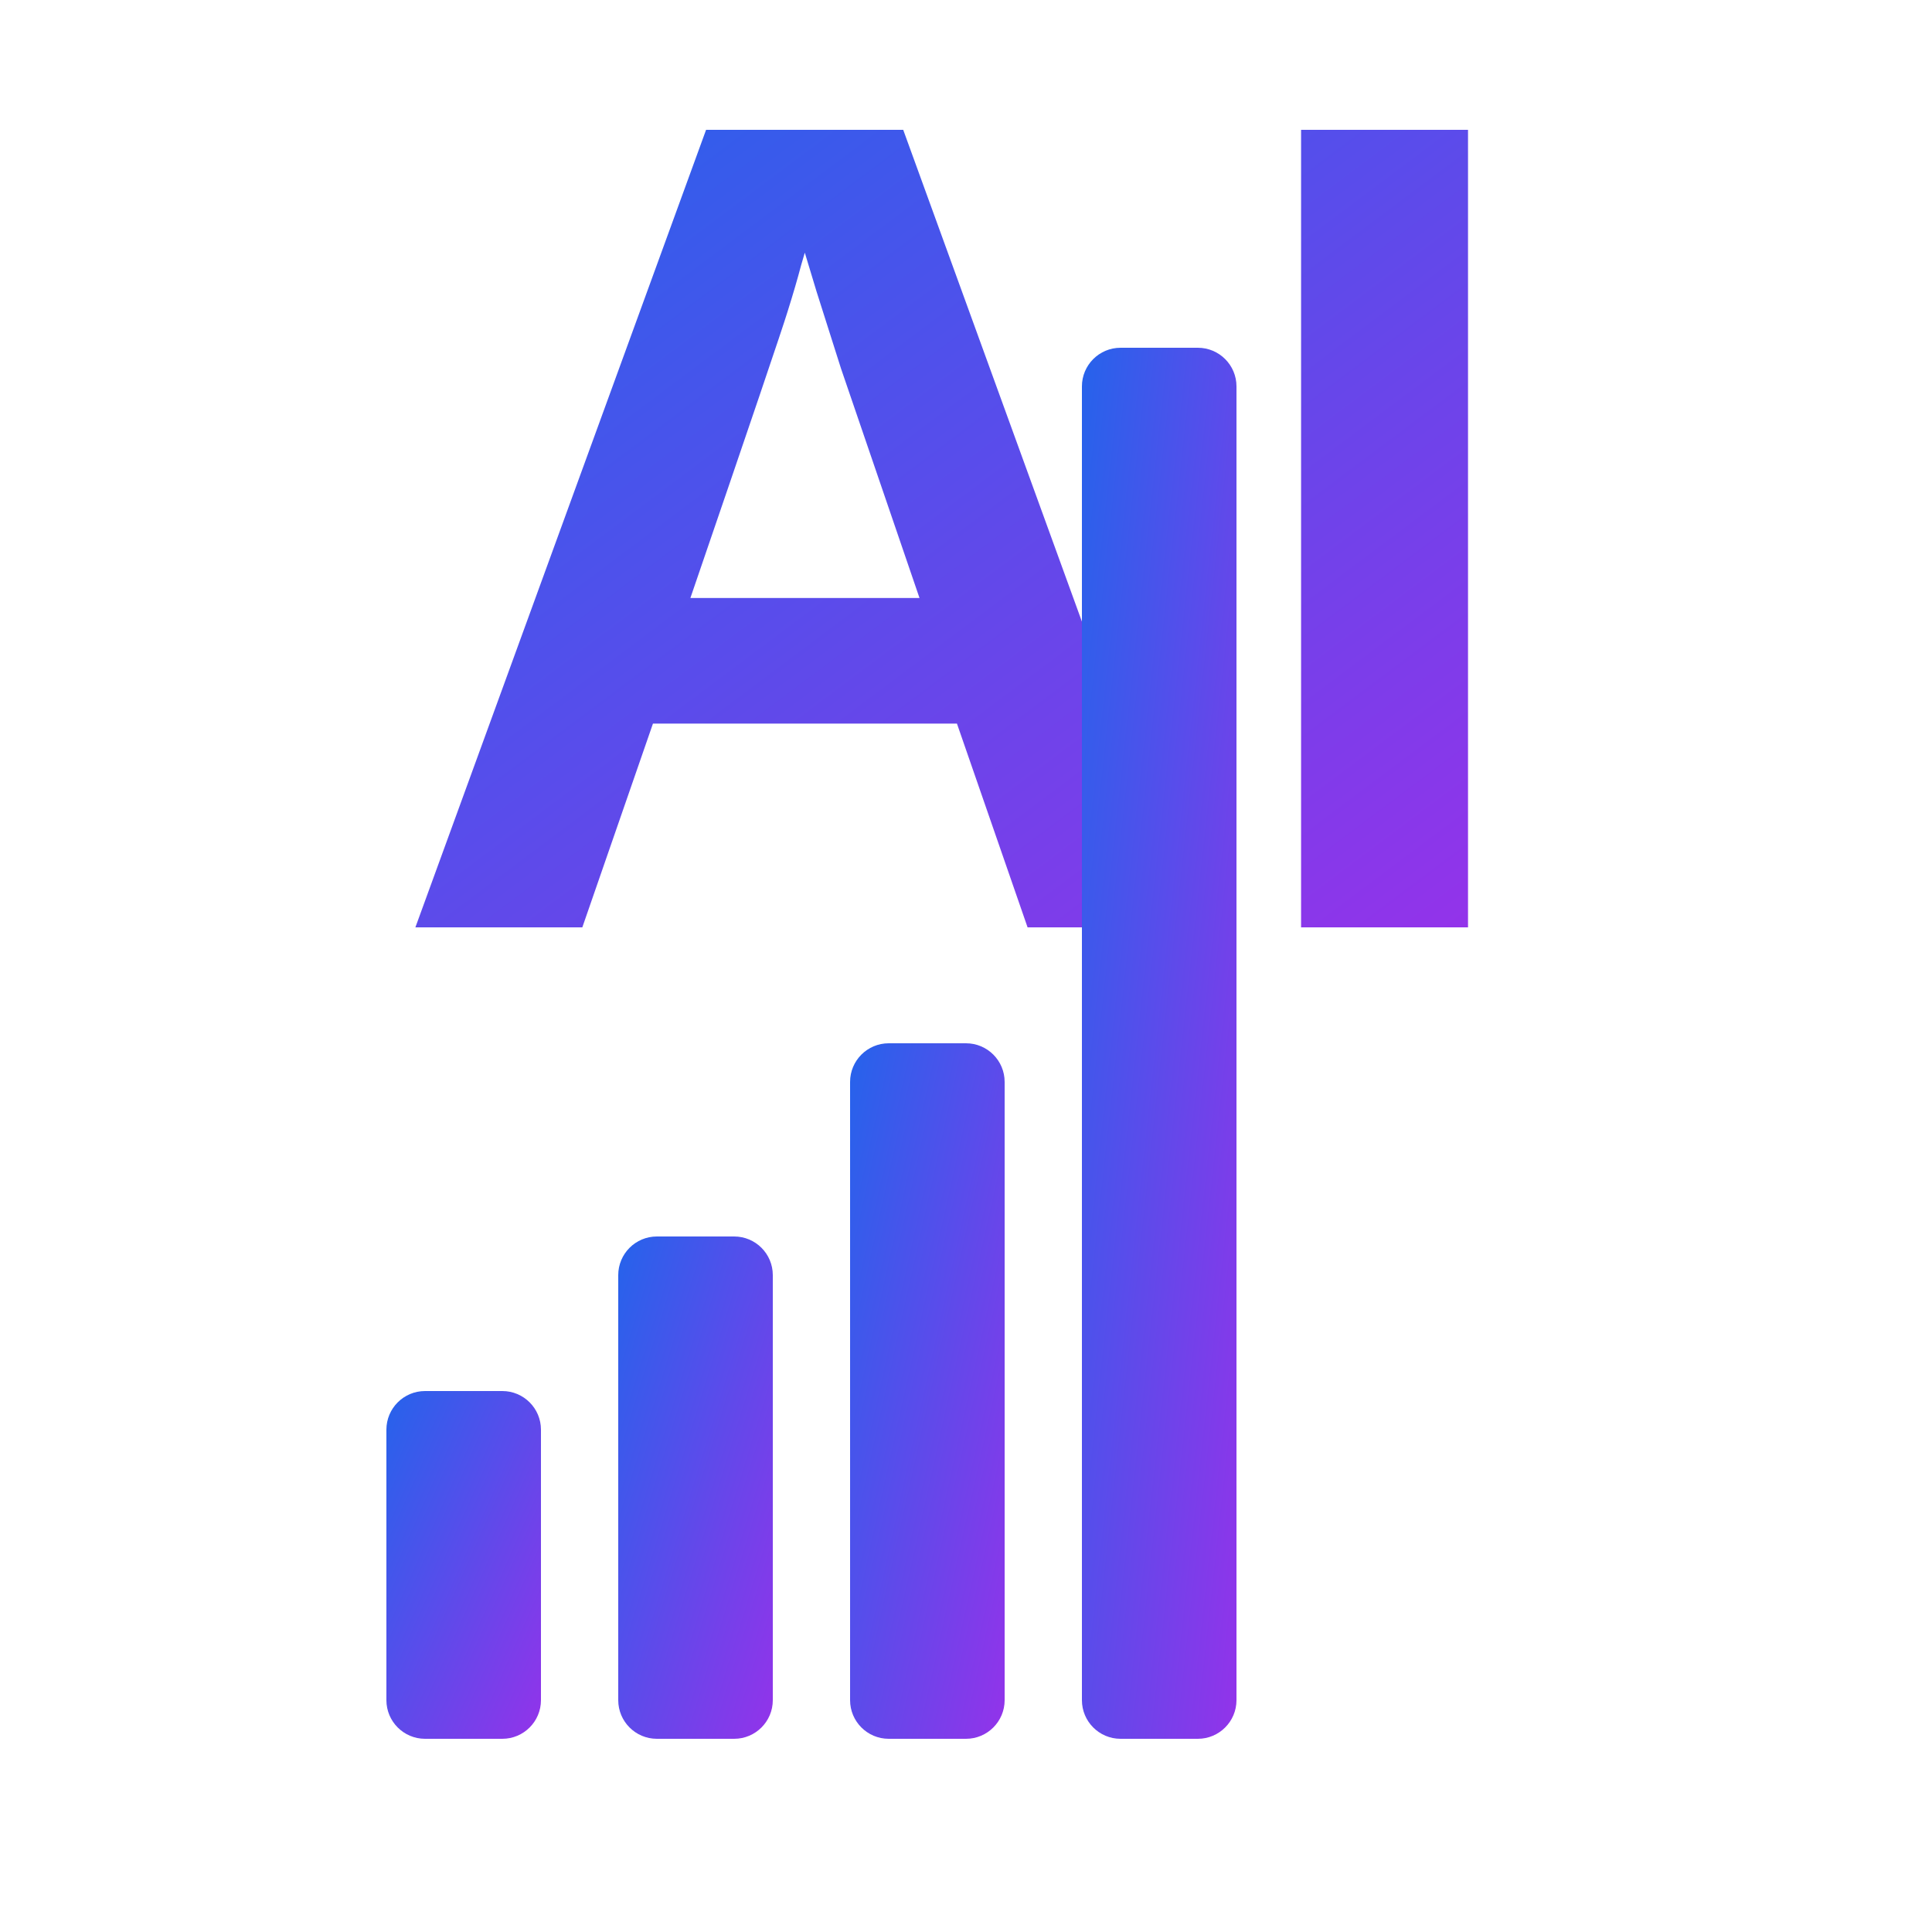
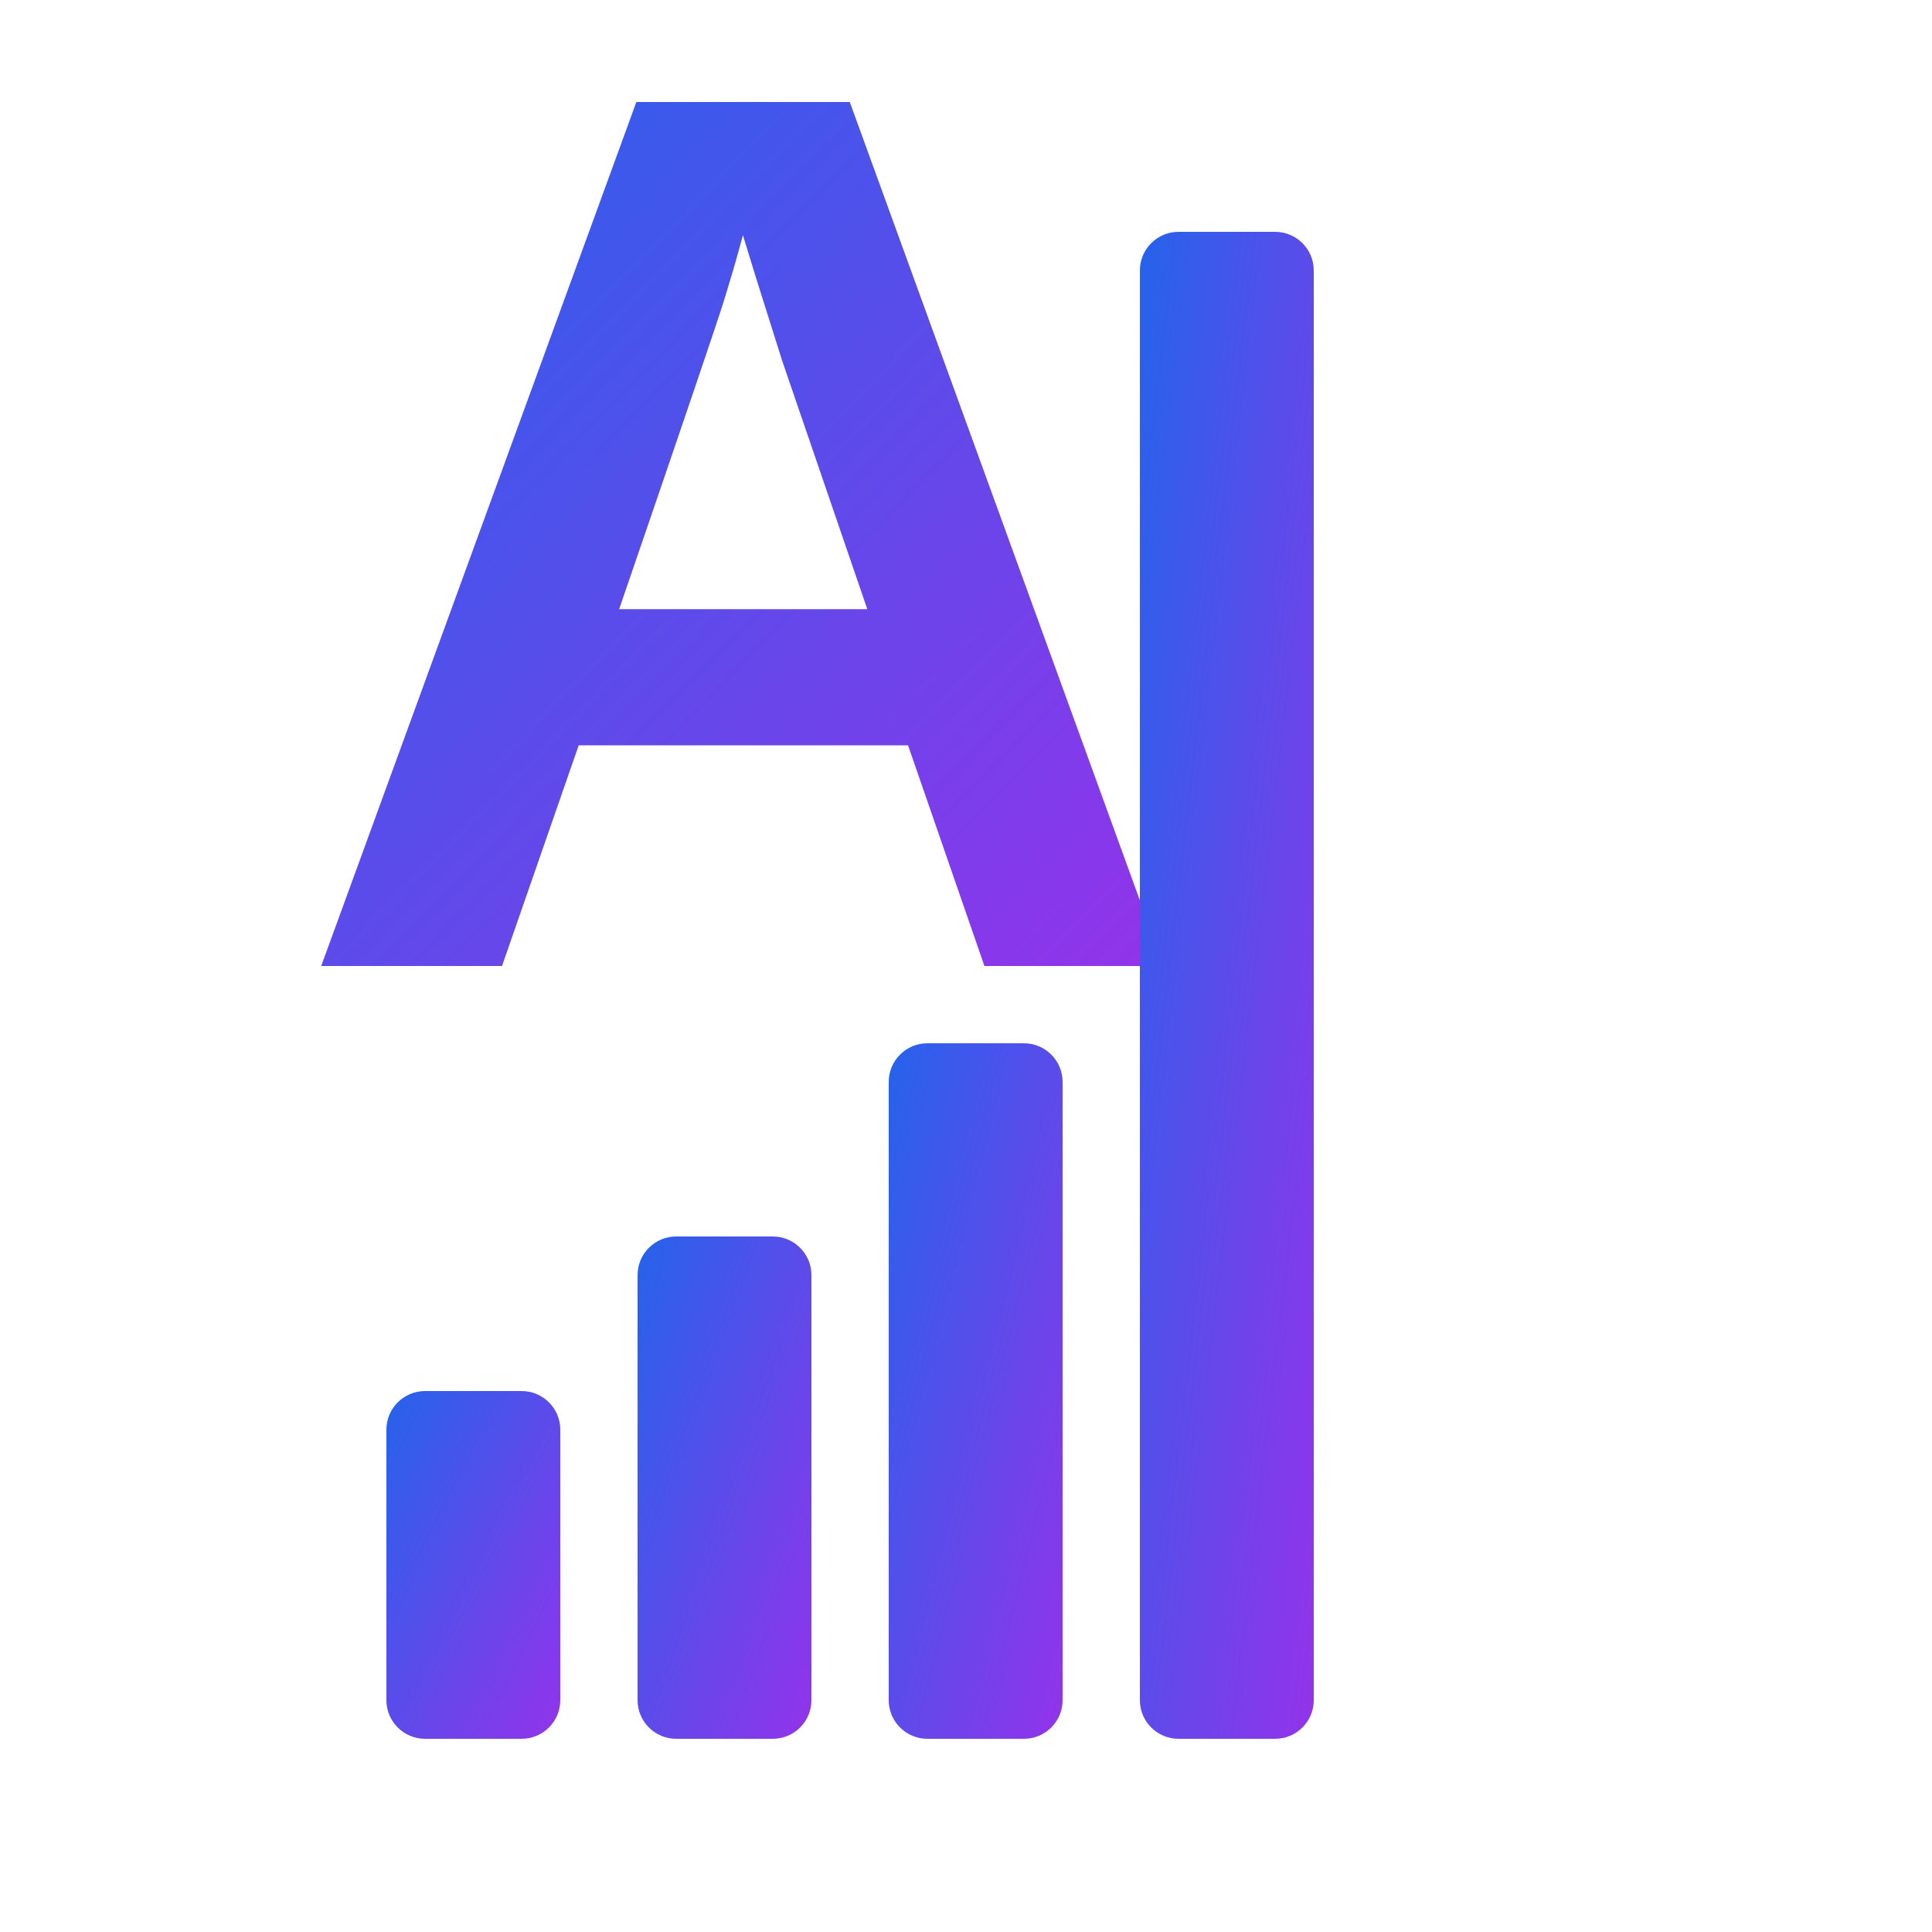
<svg xmlns="http://www.w3.org/2000/svg" viewBox="0 0 100 100" width="100" height="100">
  <defs>
    <linearGradient id="gradientLetter5" x1="0%" y1="0%" x2="100%" y2="100%">
      <stop offset="0%" style="stop-color:#2563eb;stop-opacity:1" />
      <stop offset="100%" style="stop-color:#9333ea;stop-opacity:1" />
    </linearGradient>
  </defs>
-   <text x="20" y="48" font-size="60" font-weight="bold" fill="url(#gradientLetter5)" font-family="Arial, sans-serif" text-anchor="start">AI</text>
-   <rect x="20" y="72" width="8" height="18" fill="url(#gradientLetter5)" rx="2" />
-   <rect x="32" y="64" width="8" height="26" fill="url(#gradientLetter5)" rx="2" />
-   <rect x="44" y="54" width="8" height="36" fill="url(#gradientLetter5)" rx="2" />
-   <rect x="56" y="18" width="8" height="72" fill="url(#gradientLetter5)" rx="2" />
+   <text x="15" y="50" font-size="65" font-weight="bold" fill="url(#gradientLetter5)" font-family="Arial, sans-serif" text-anchor="start">A</text>
+   <rect x="20" y="72" width="9" height="18" fill="url(#gradientLetter5)" rx="2" />
+   <rect x="33" y="64" width="9" height="26" fill="url(#gradientLetter5)" rx="2" />
+   <rect x="46" y="54" width="9" height="36" fill="url(#gradientLetter5)" rx="2" />
+   <rect x="59" y="12" width="9" height="78" fill="url(#gradientLetter5)" rx="2" />
</svg>
